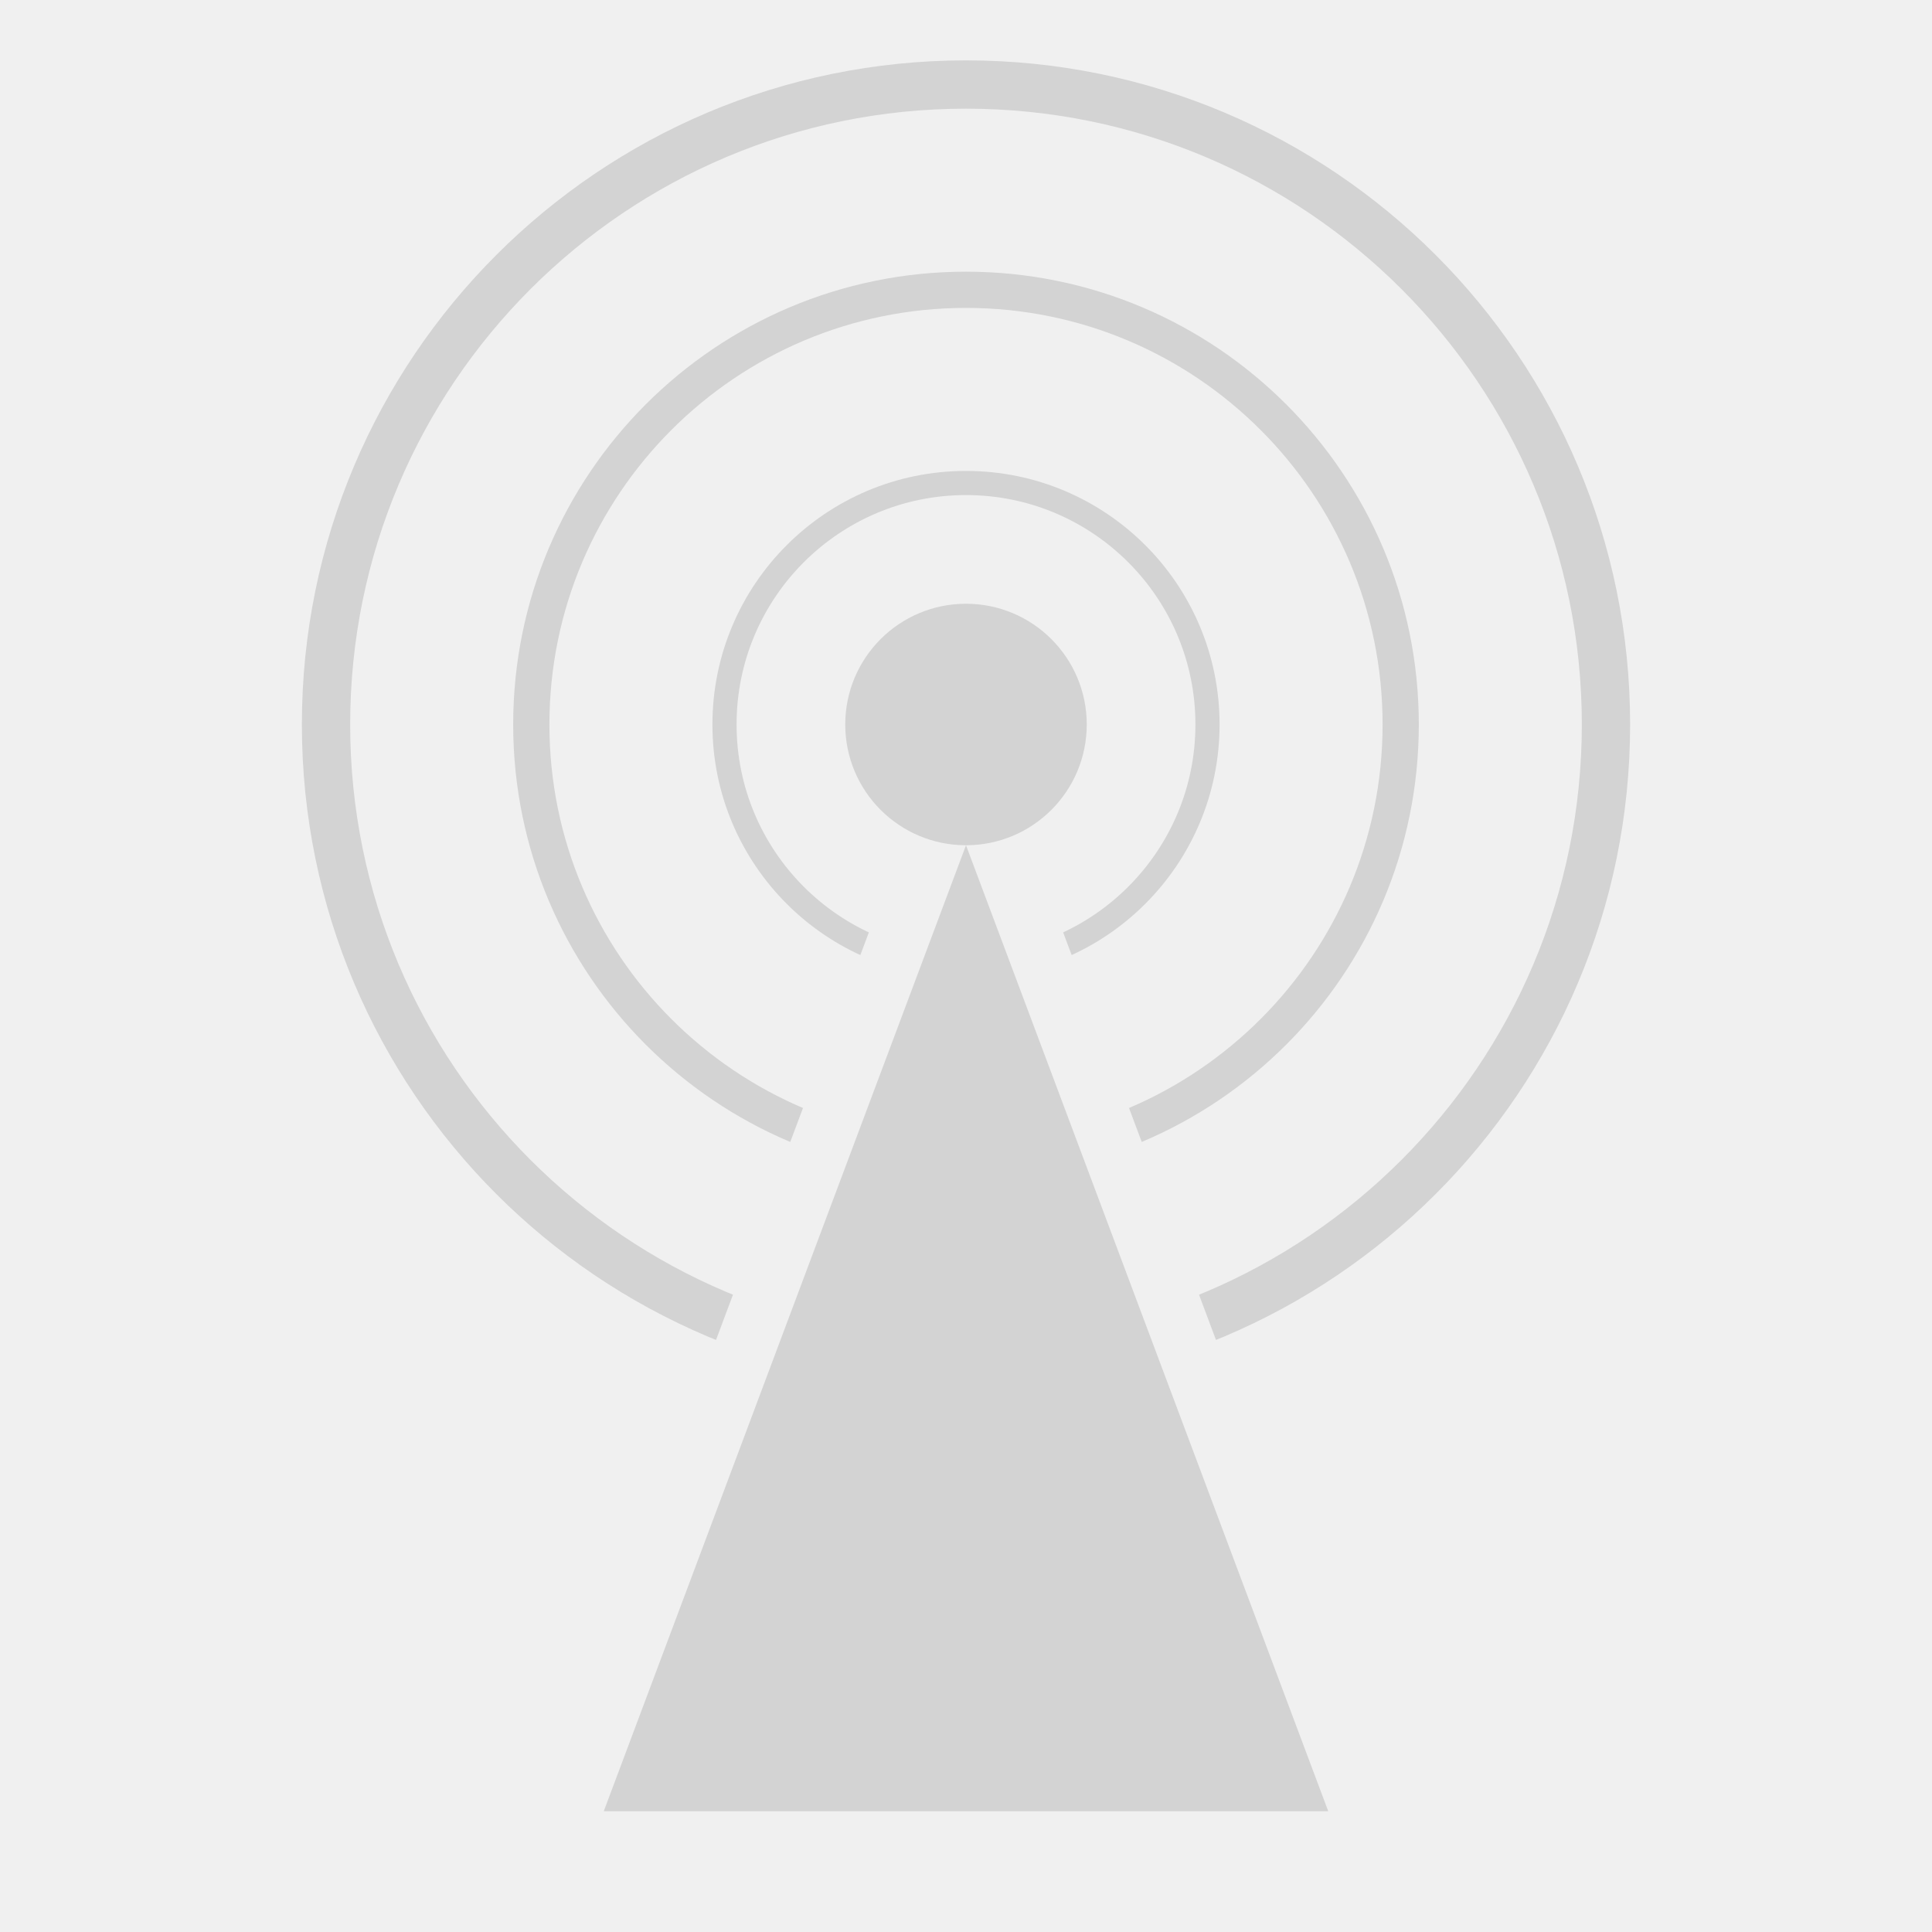
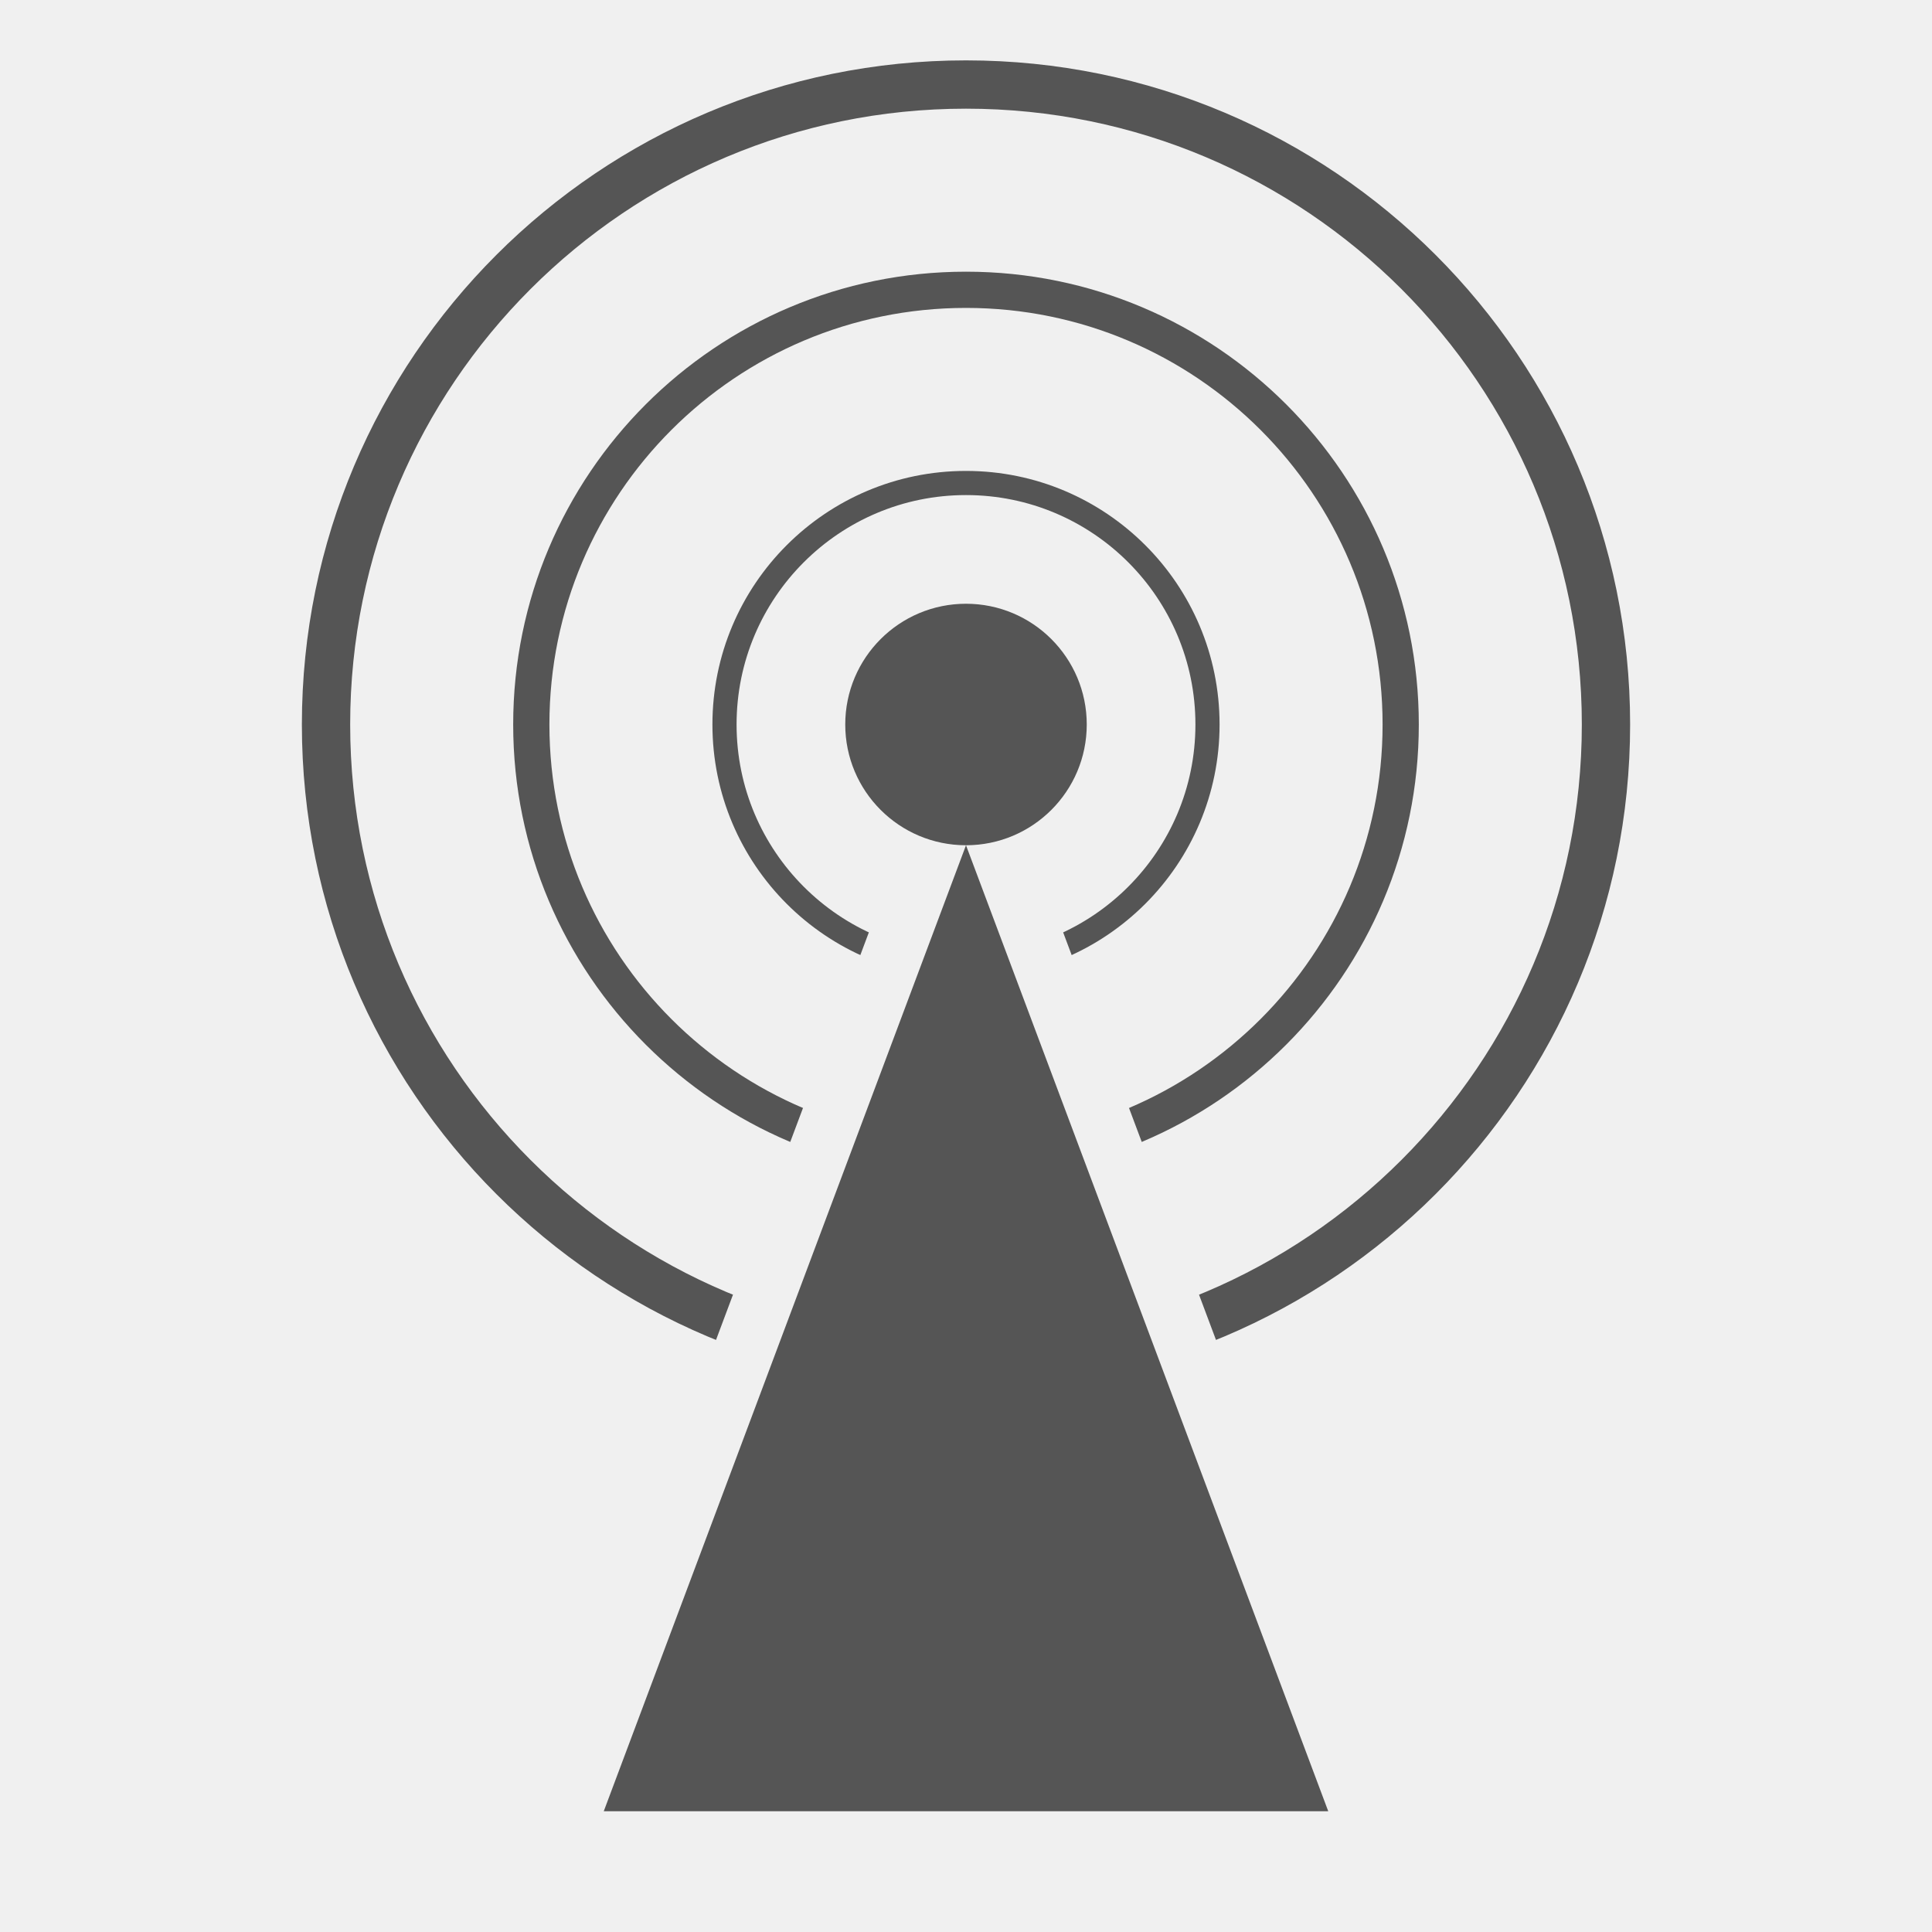
<svg xmlns="http://www.w3.org/2000/svg" viewBox="0 0 320 320">
  <defs>
    <mask id="tower-mask">
      <rect x="0" y="0" width="320" height="320" fill="white" />
      <polygon points="100,300 220,300 160,140" fill="white" stroke="black" stroke-width="20" />
    </mask>
  </defs>
-   <circle cx="160" cy="120" r="20" fill="#D3D3D3" />
+   <circle cx="160" cy="120" r="20" fill="#555" />
  <g mask="url(#tower-mask)">
-     <circle cx="160" cy="120" r="40" stroke-width="4" stroke="#D3D3D3" fill="none" />
-     <circle cx="160" cy="120" r="72" stroke-width="6" stroke="#D3D3D3" fill="none" />
-     <circle cx="160" cy="120" r="106" stroke-width="8" stroke="#D3D3D3" fill="none" />
+     <circle cx="160" cy="120" r="40" stroke-width="4" stroke="#555" fill="none" />
+     <circle cx="160" cy="120" r="72" stroke-width="6" stroke="#555" fill="none" />
+     <circle cx="160" cy="120" r="106" stroke-width="8" stroke="#555" fill="none" />
  </g>
-   <polygon points="100,300 220,300 160,140" fill="#D3D3D3" />
+   <polygon points="100,300 220,300 160,140" fill="#555" />
</svg>
